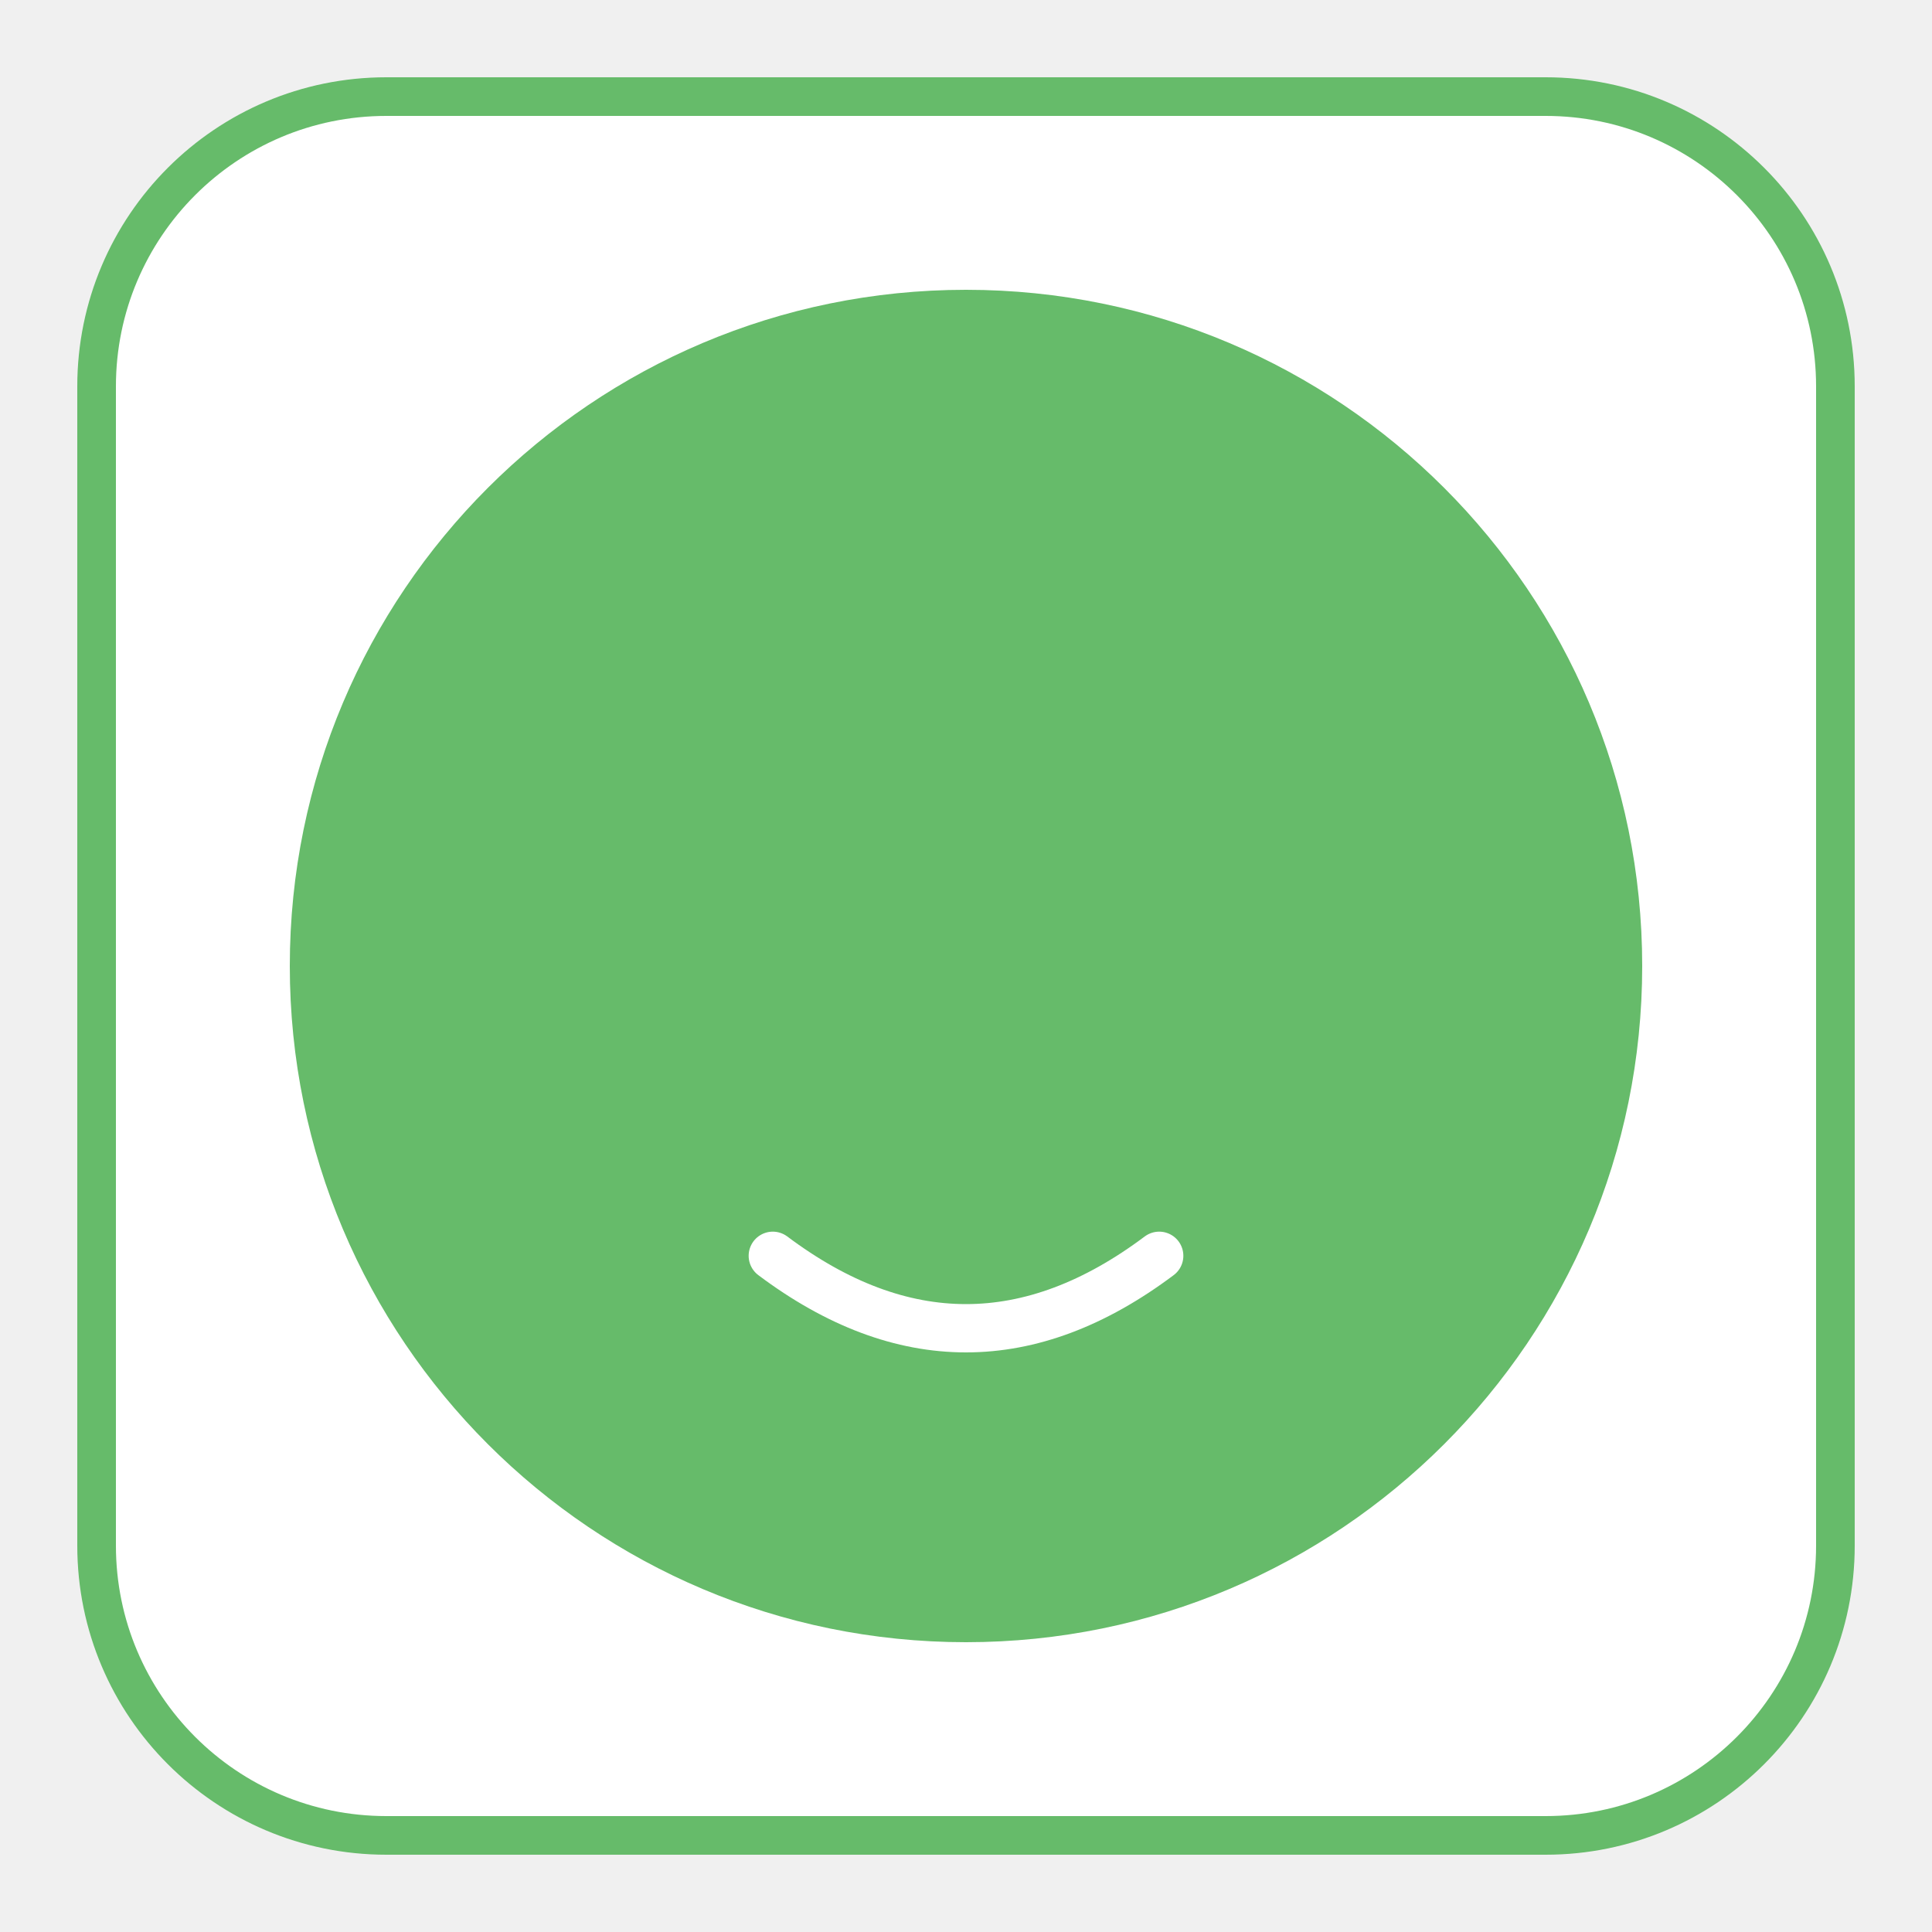
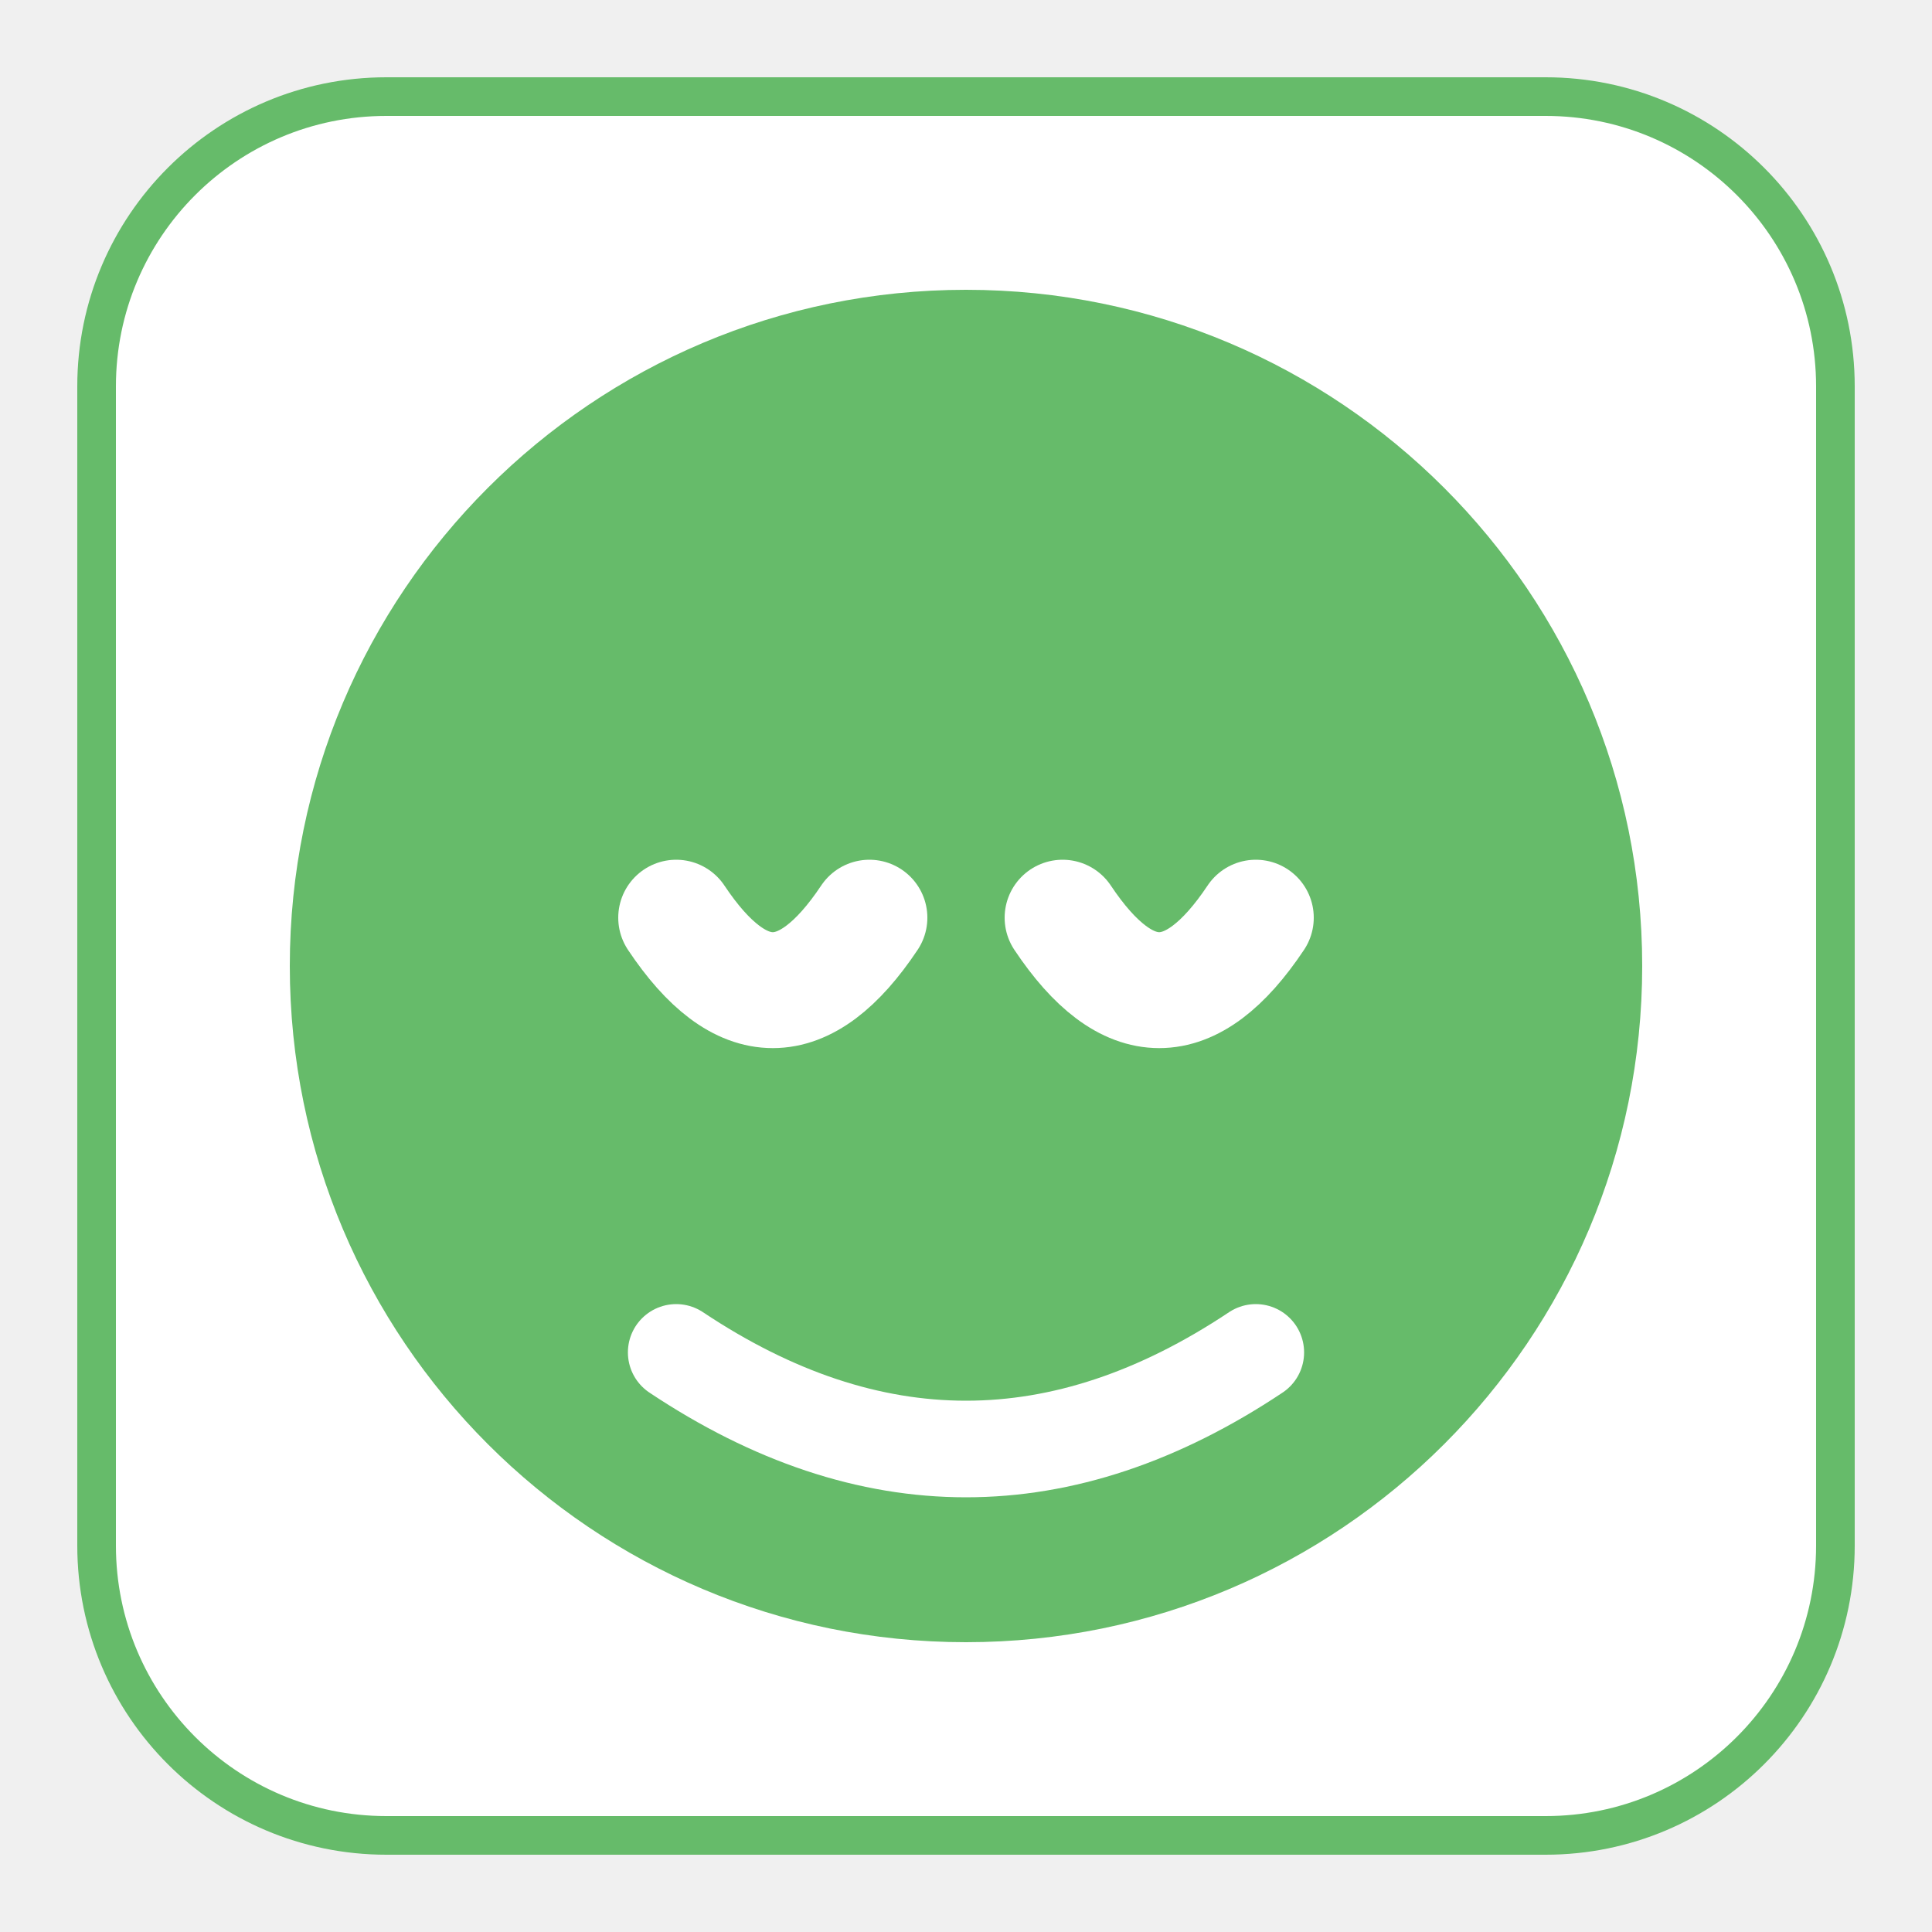
<svg xmlns="http://www.w3.org/2000/svg" width="200" height="200" viewBox="0 0 200 200">
  <rect x="10" y="10" width="180" height="180" rx="30" fill="white" stroke="#66BB6A" stroke-width="4" />
  <circle cx="100" cy="100" r="70" fill="#66BB6A" />
-   <path d="M80 130 Q100 145 120 130" stroke="white" stroke-width="5" stroke-linecap="round" fill="none" />
+   <path d="M70 95 Q80 110 90 95" stroke="white" stroke-width="12" stroke-linecap="round" fill="none" />
+   <path d="M110 95 Q120 110 130 95" stroke="white" stroke-width="12" stroke-linecap="round" fill="none" />
+   <path d="M70 140 Q100 160 130 140" stroke="white" stroke-width="10" stroke-linecap="round" fill="none" />
</svg>
